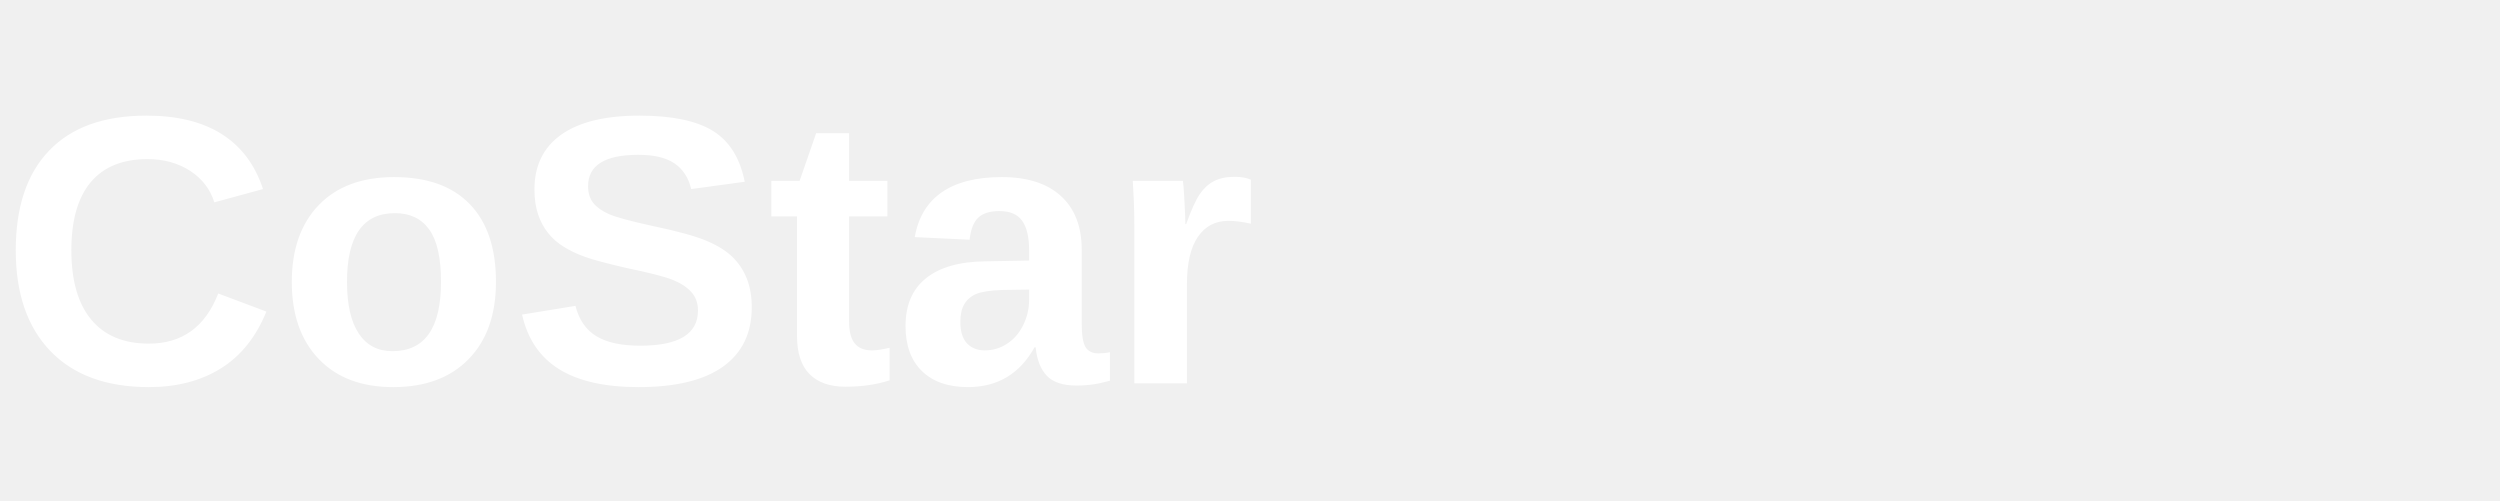
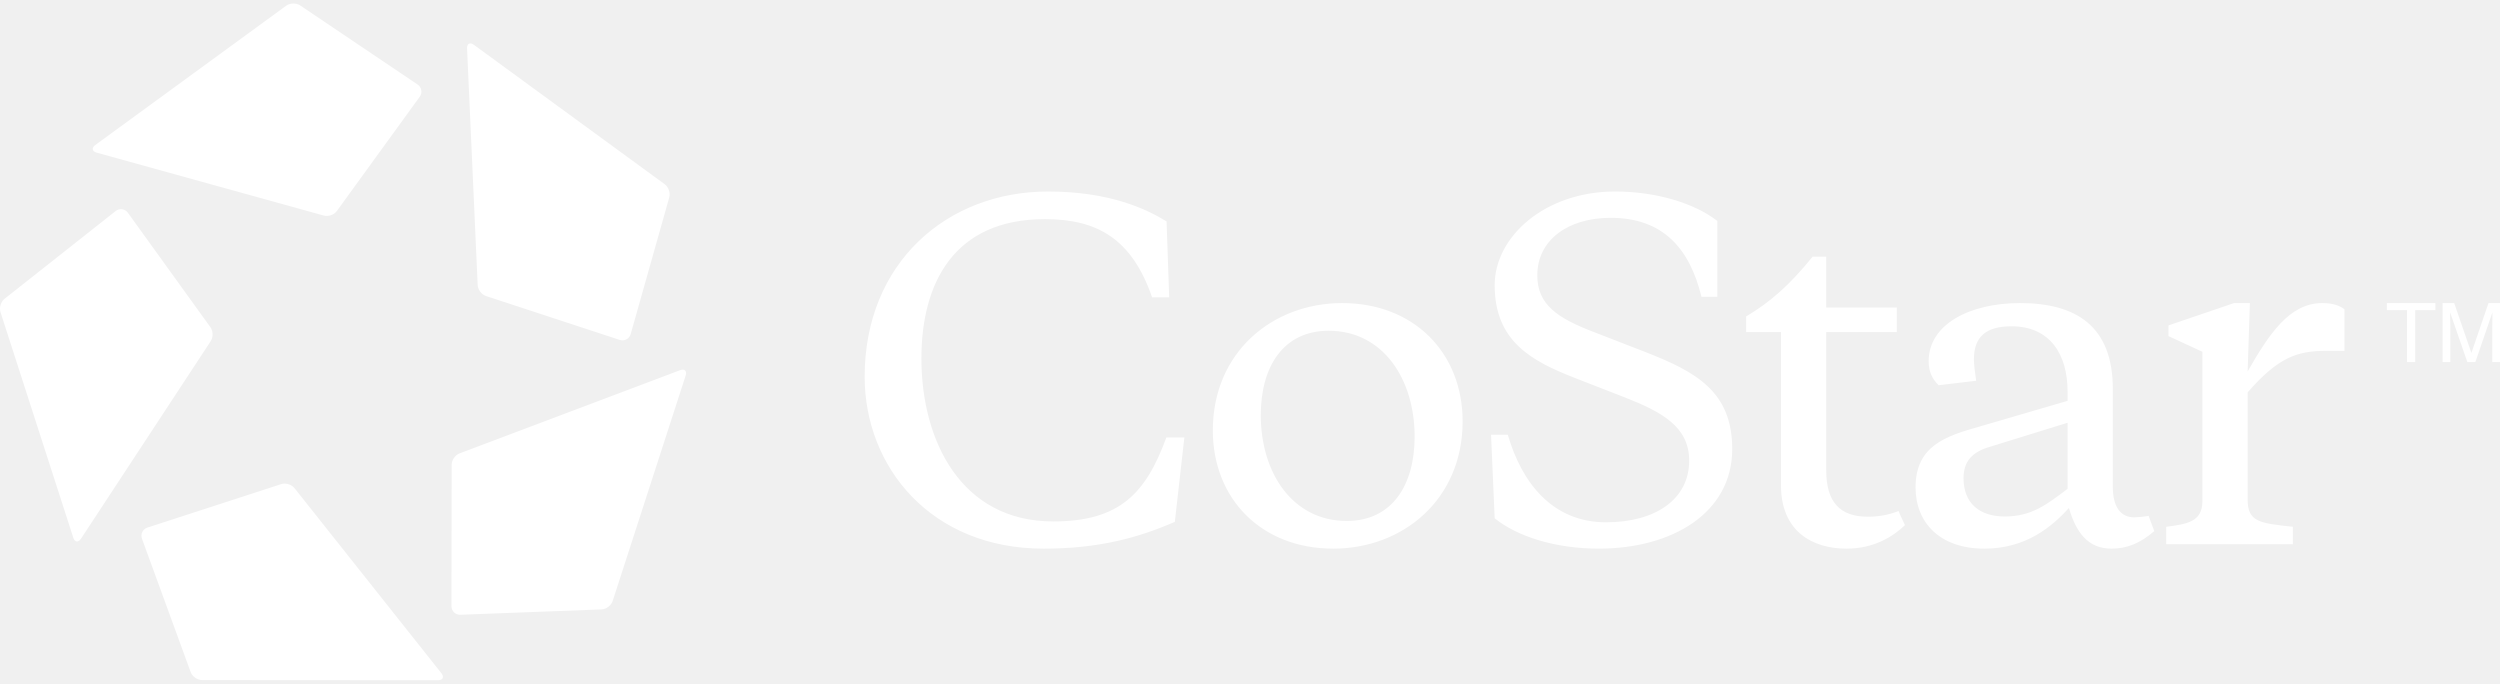
- <svg xmlns="http://www.w3.org/2000/svg" viewBox="0 0 300 60">
-   <text x="0" y="46" font-family="Arial, Helvetica, sans-serif" font-size="46" font-weight="700" fill="#ffffff" letter-spacing="0">CoStar</text>
+ <svg xmlns="http://www.w3.org/2000/svg" class="csg-tui-icon-svg css-uui-lrqb7u" viewBox="0 0 266 72" width="117" height="32" stroke="none" fill="#fff" role="img">
+   <g stroke="none" stroke-width="1" fill="none" fill-rule="evenodd">
+     <path d="m10.271 15.861 24.176 6.698c.485.132 1.105-.08 1.392-.481l8.837-12.182c.285-.414.184-.981-.229-1.269l-12.517-8.431c-.408-.273-1.067-.259-1.471.031l-20.326 14.831c-.402.299-.339.661 .138.803zm39.424-11.09 1.129 25.17c.016.499 .416 1.026.885 1.18l14.259 4.679c.483.144 .987-.132 1.132-.61l4.111-14.568c.135-.471-.083-1.101-.485-1.395l-20.317-14.843c-.407-.289-.73-.118-.715.387zm22.679 34.235-23.475 8.856c-.469.173-.841.714-.841 1.21l-.024 15.072c.013.503 .425.904 .928.892l15.053-.572c.495-.017 1.016-.419 1.172-.893l7.772-24c.149-.48-.118-.738-.584-.565zm-25.401 32.259-15.636-19.699c-.307-.393-.939-.586-1.407-.434l-14.271 4.635c-.473.167-.724.684-.558 1.164l5.189 14.213c.171.463 .714.839 1.212.839l25.118.017c.501-.007.661-.338.353-.735zm-39.171-14.417-7.75-24.012c-.153-.475.037-1.108.425-1.414l11.844-9.357c.4-.304.97-.224 1.273.178l8.798 12.202c.292.401 .301 1.062.027 1.479l-13.811 21.033c-.287.412-.645.364-.806-.109z" fill="#fff" />
+     <path d="m259.892 38.15h.824v-3.706c0-.147-.004-.379-.012-.694-.01-.315-.014-.55-.014-.703v-.192l1.835 5.295h.853l1.817-5.295c0 .339-.002.658-.008.954-.006.296-.01.507-.01.635v3.706h.823v-6.277h-1.226l-1.817 5.307-1.829-5.307h-1.236v6.277zm-5.928-6.277v.748h2.143v5.53h.871v-5.53h2.145v-.748h-5.159zm-33.974 12.732-8.424 2.608c-1.687.522-2.646 1.476-2.646 3.282 0 2.706 1.729 4.083 4.383 4.083 2.834 0 4.426-1.233 6.687-2.943v-7.029zm8.623 9.906c.169.5 .481 1.27.604 1.622-1.512 1.313-2.936 1.867-4.555 1.867-2.504 0-3.754-1.711-4.529-4.324-1.778 1.948-4.522 4.324-9.002 4.324-4.762 0-7.316-2.803-7.316-6.509 0-4.42 3.179-5.466 6.886-6.504l9.289-2.714v-.996c0-3.896-1.828-6.935-5.967-6.935-2.699 0-3.998 1.095-3.998 3.516 0 .478.097 1.334.24 2.278l-3.998.477c-.671-.665-1.058-1.42-1.058-2.565 0-3.897 4.334-6.177 9.728-6.177 5.922 0 9.867 2.425 9.867 9.123v10.448c0 2.088.819 3.226 2.265 3.226.324 0 .948-.05 1.544-.157zm18.481-22.64c-3.515 0-5.683 3.33-7.945 7.274l.239-7.274h-1.682l-6.981 2.376v1.139l3.608 1.666v15.911c0 2.186-1.633 2.424-3.848 2.71v1.852h13.479v-1.852c-3.563-.381-4.815-.524-4.815-2.898v-11.403c3.229-3.702 5.247-4.417 8.331-4.417h1.973v-4.419c-.481-.38-1.204-.665-2.359-.665zm-48.355 22.73c-2.939 0-4.428-1.518-4.428-4.938v-14.704h7.51v-2.61h-7.51v-5.419h-1.444c-2.46 3.039-4.528 4.847-7.081 6.366v1.663h3.709v16.296c0 4.892 3.321 6.745 6.978 6.745 2.924 0 4.954-1.291 6.218-2.503-.217-.475-.468-.943-.68-1.501-1.096.433-2.168.605-3.272.605zm-86.689.503c-9.77 0-14.012-8.556-14.012-17.339 0-8.077 3.502-14.824 13.136-14.824 5.53 0 9.241 2.044 11.407 8.316h1.82l-.277-8.075c-2.255-1.376-6.127-3.181-12.626-3.181-10.74 0-19.498 7.595-19.498 19.709 0 9.598 7.054 18.291 19.038 18.291 5.943 0 10.137-1.19 13.964-2.851l1.014-8.981h-1.914c-2.168 5.896-4.909 8.937-12.052 8.937zm38.466-9.027c0-6.129-3.37-11.261-9.147-11.261-4.811 0-7.221 3.803-7.221 8.981 0 6.127 3.371 11.257 9.148 11.257 4.811 0 7.22-3.8 7.22-8.977zm5.107-1.615c0 8.313-6.359 13.538-13.772 13.538-7.606 0-12.806-5.272-12.806-12.589 0-8.314 6.353-13.54 13.767-13.54 7.609 0 12.811 5.273 12.811 12.591zm28.686 2.942c0 6.796-6.391 10.595-14.196 10.595-4.617 0-8.673-1.285-11.08-3.231l-.385-8.885h1.783c1.493 5.135 4.767 9.313 10.446 9.313 5.296 0 8.851-2.468 8.851-6.557 0-3.606-2.881-5.178-6.878-6.743l-5.247-2.043c-4.623-1.805-8.57-3.896-8.57-9.884 0-5.171 5.352-9.969 12.812-9.969 4.342 0 8.418 1.229 10.878 3.131v8.075h-1.686c-1.253-5.13-4.08-8.405-9.67-8.405-4.478 0-7.799 2.322-7.799 6.127 0 3.135 2.209 4.555 5.912 5.983l5.633 2.186c5.342 2.096 9.196 4.181 9.196 10.308z" fill="#fff" />
+   </g>
</svg>
